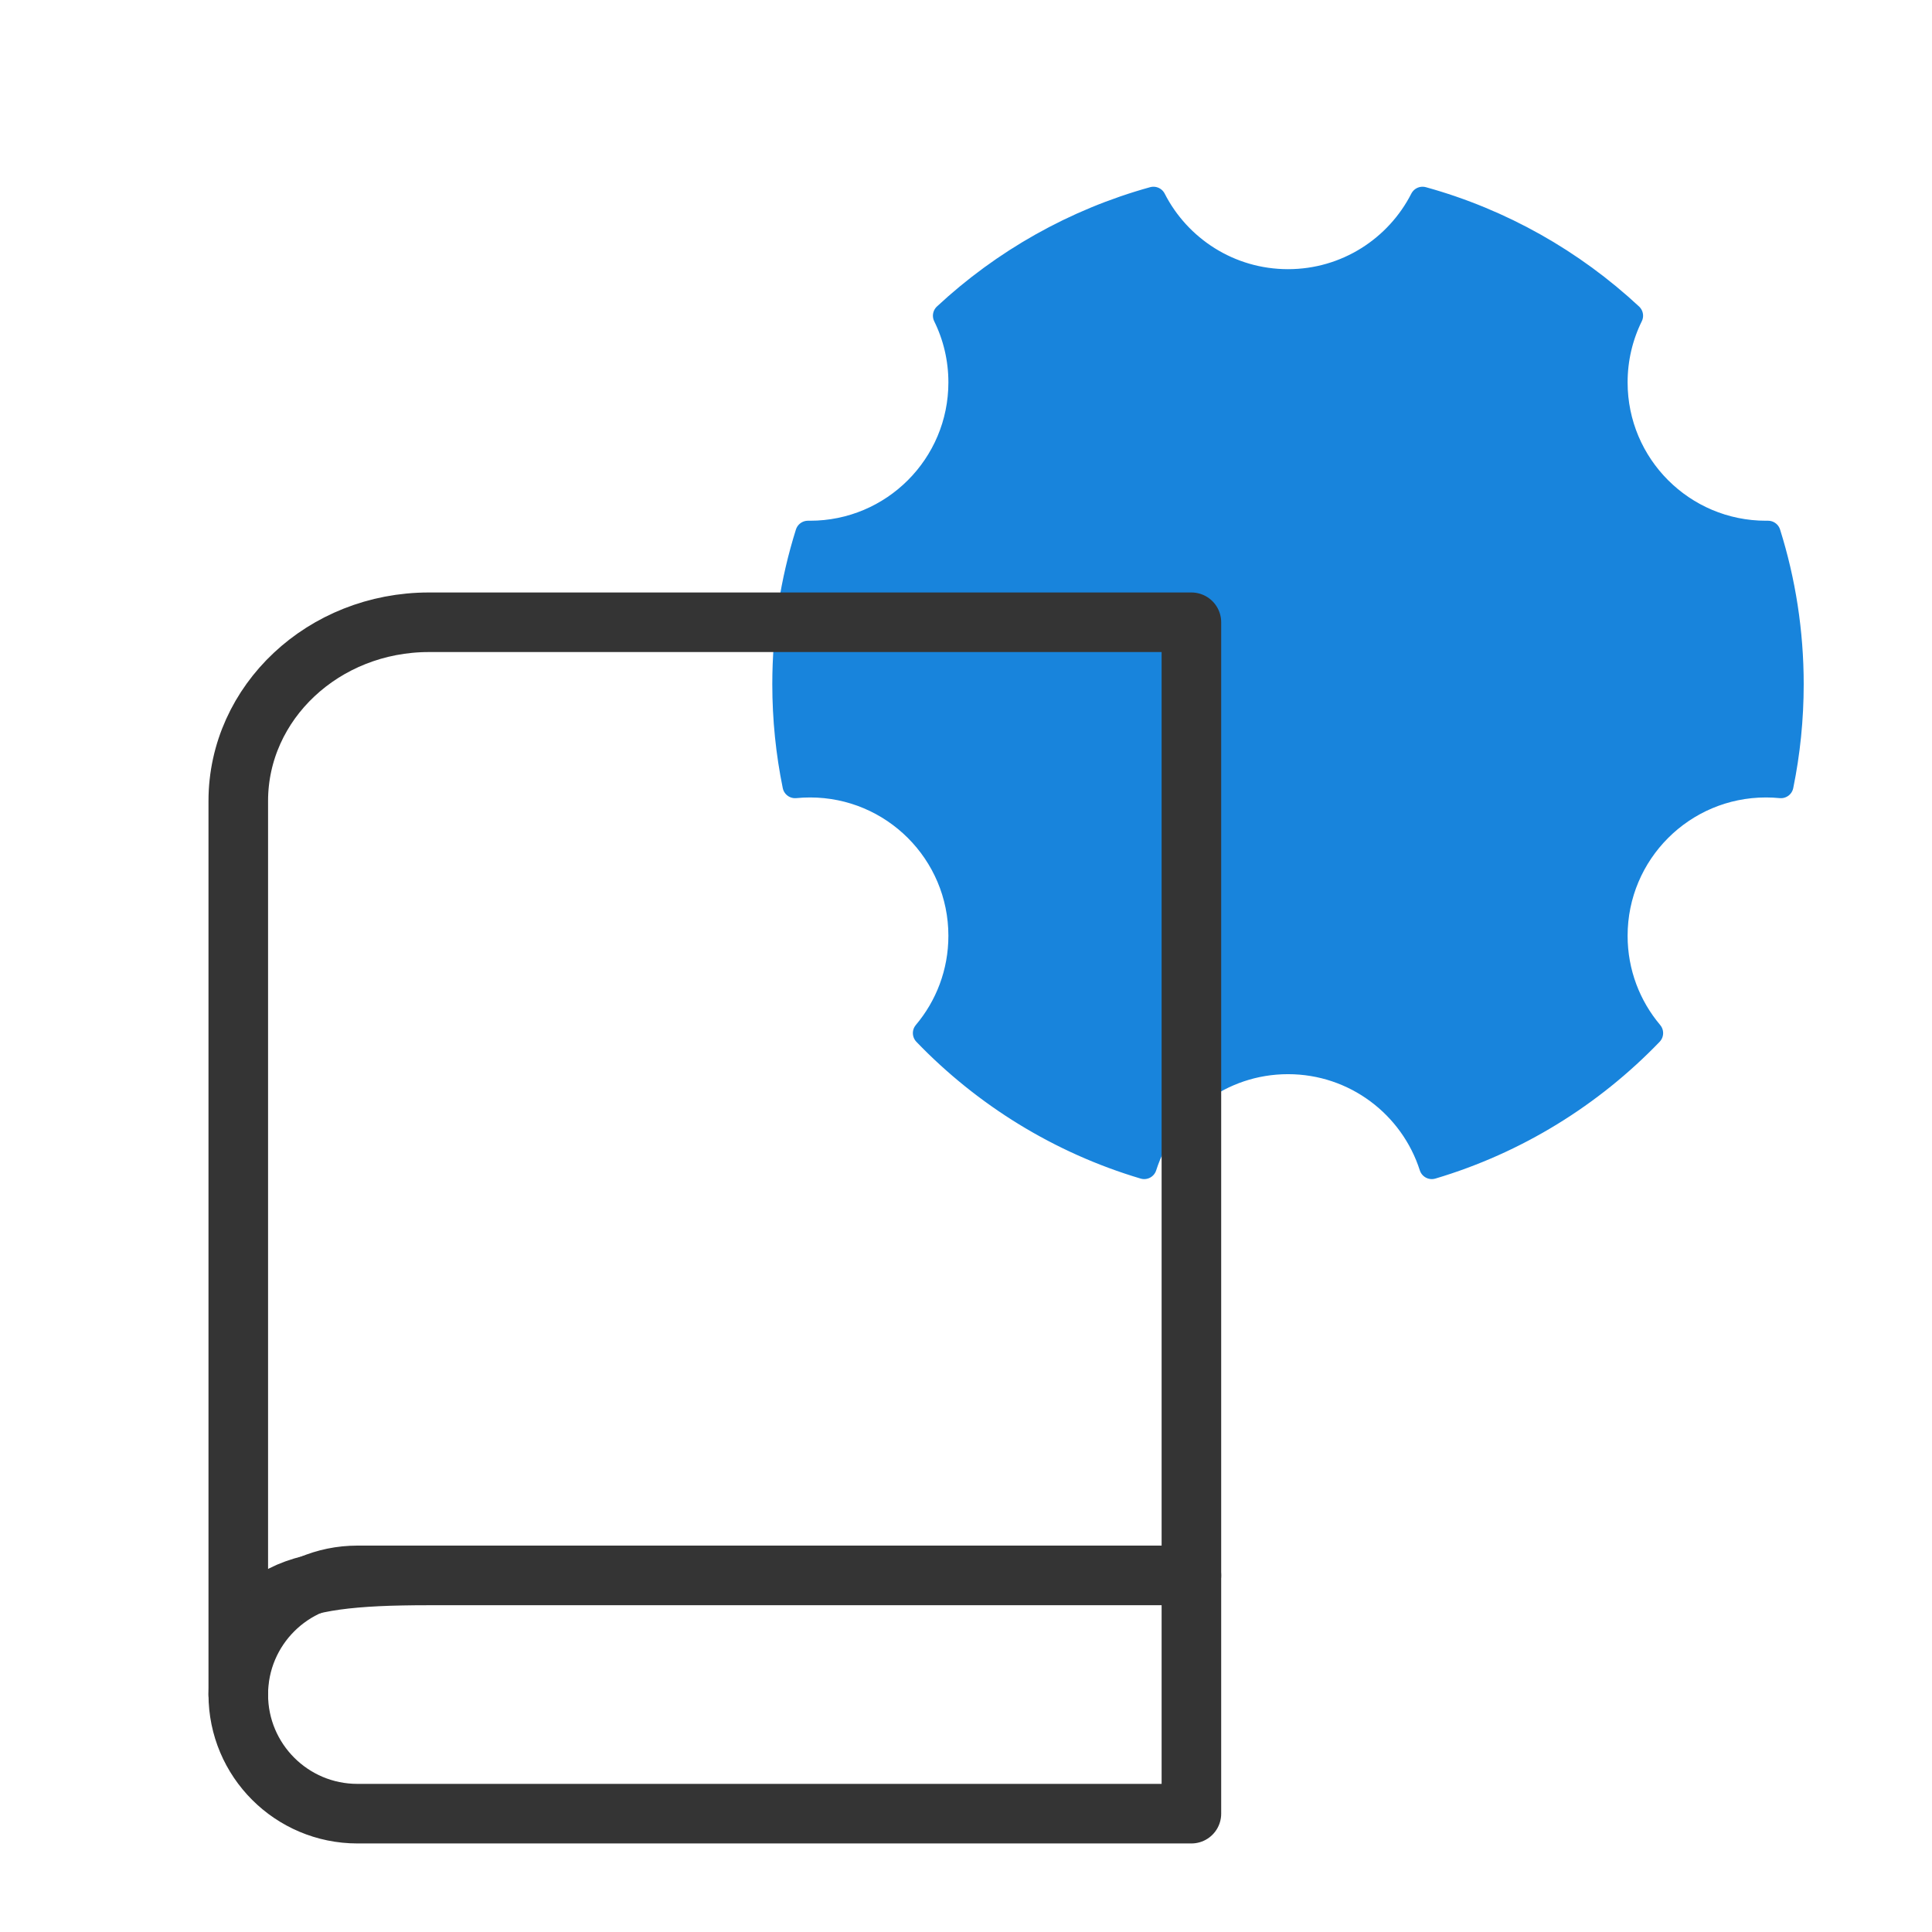
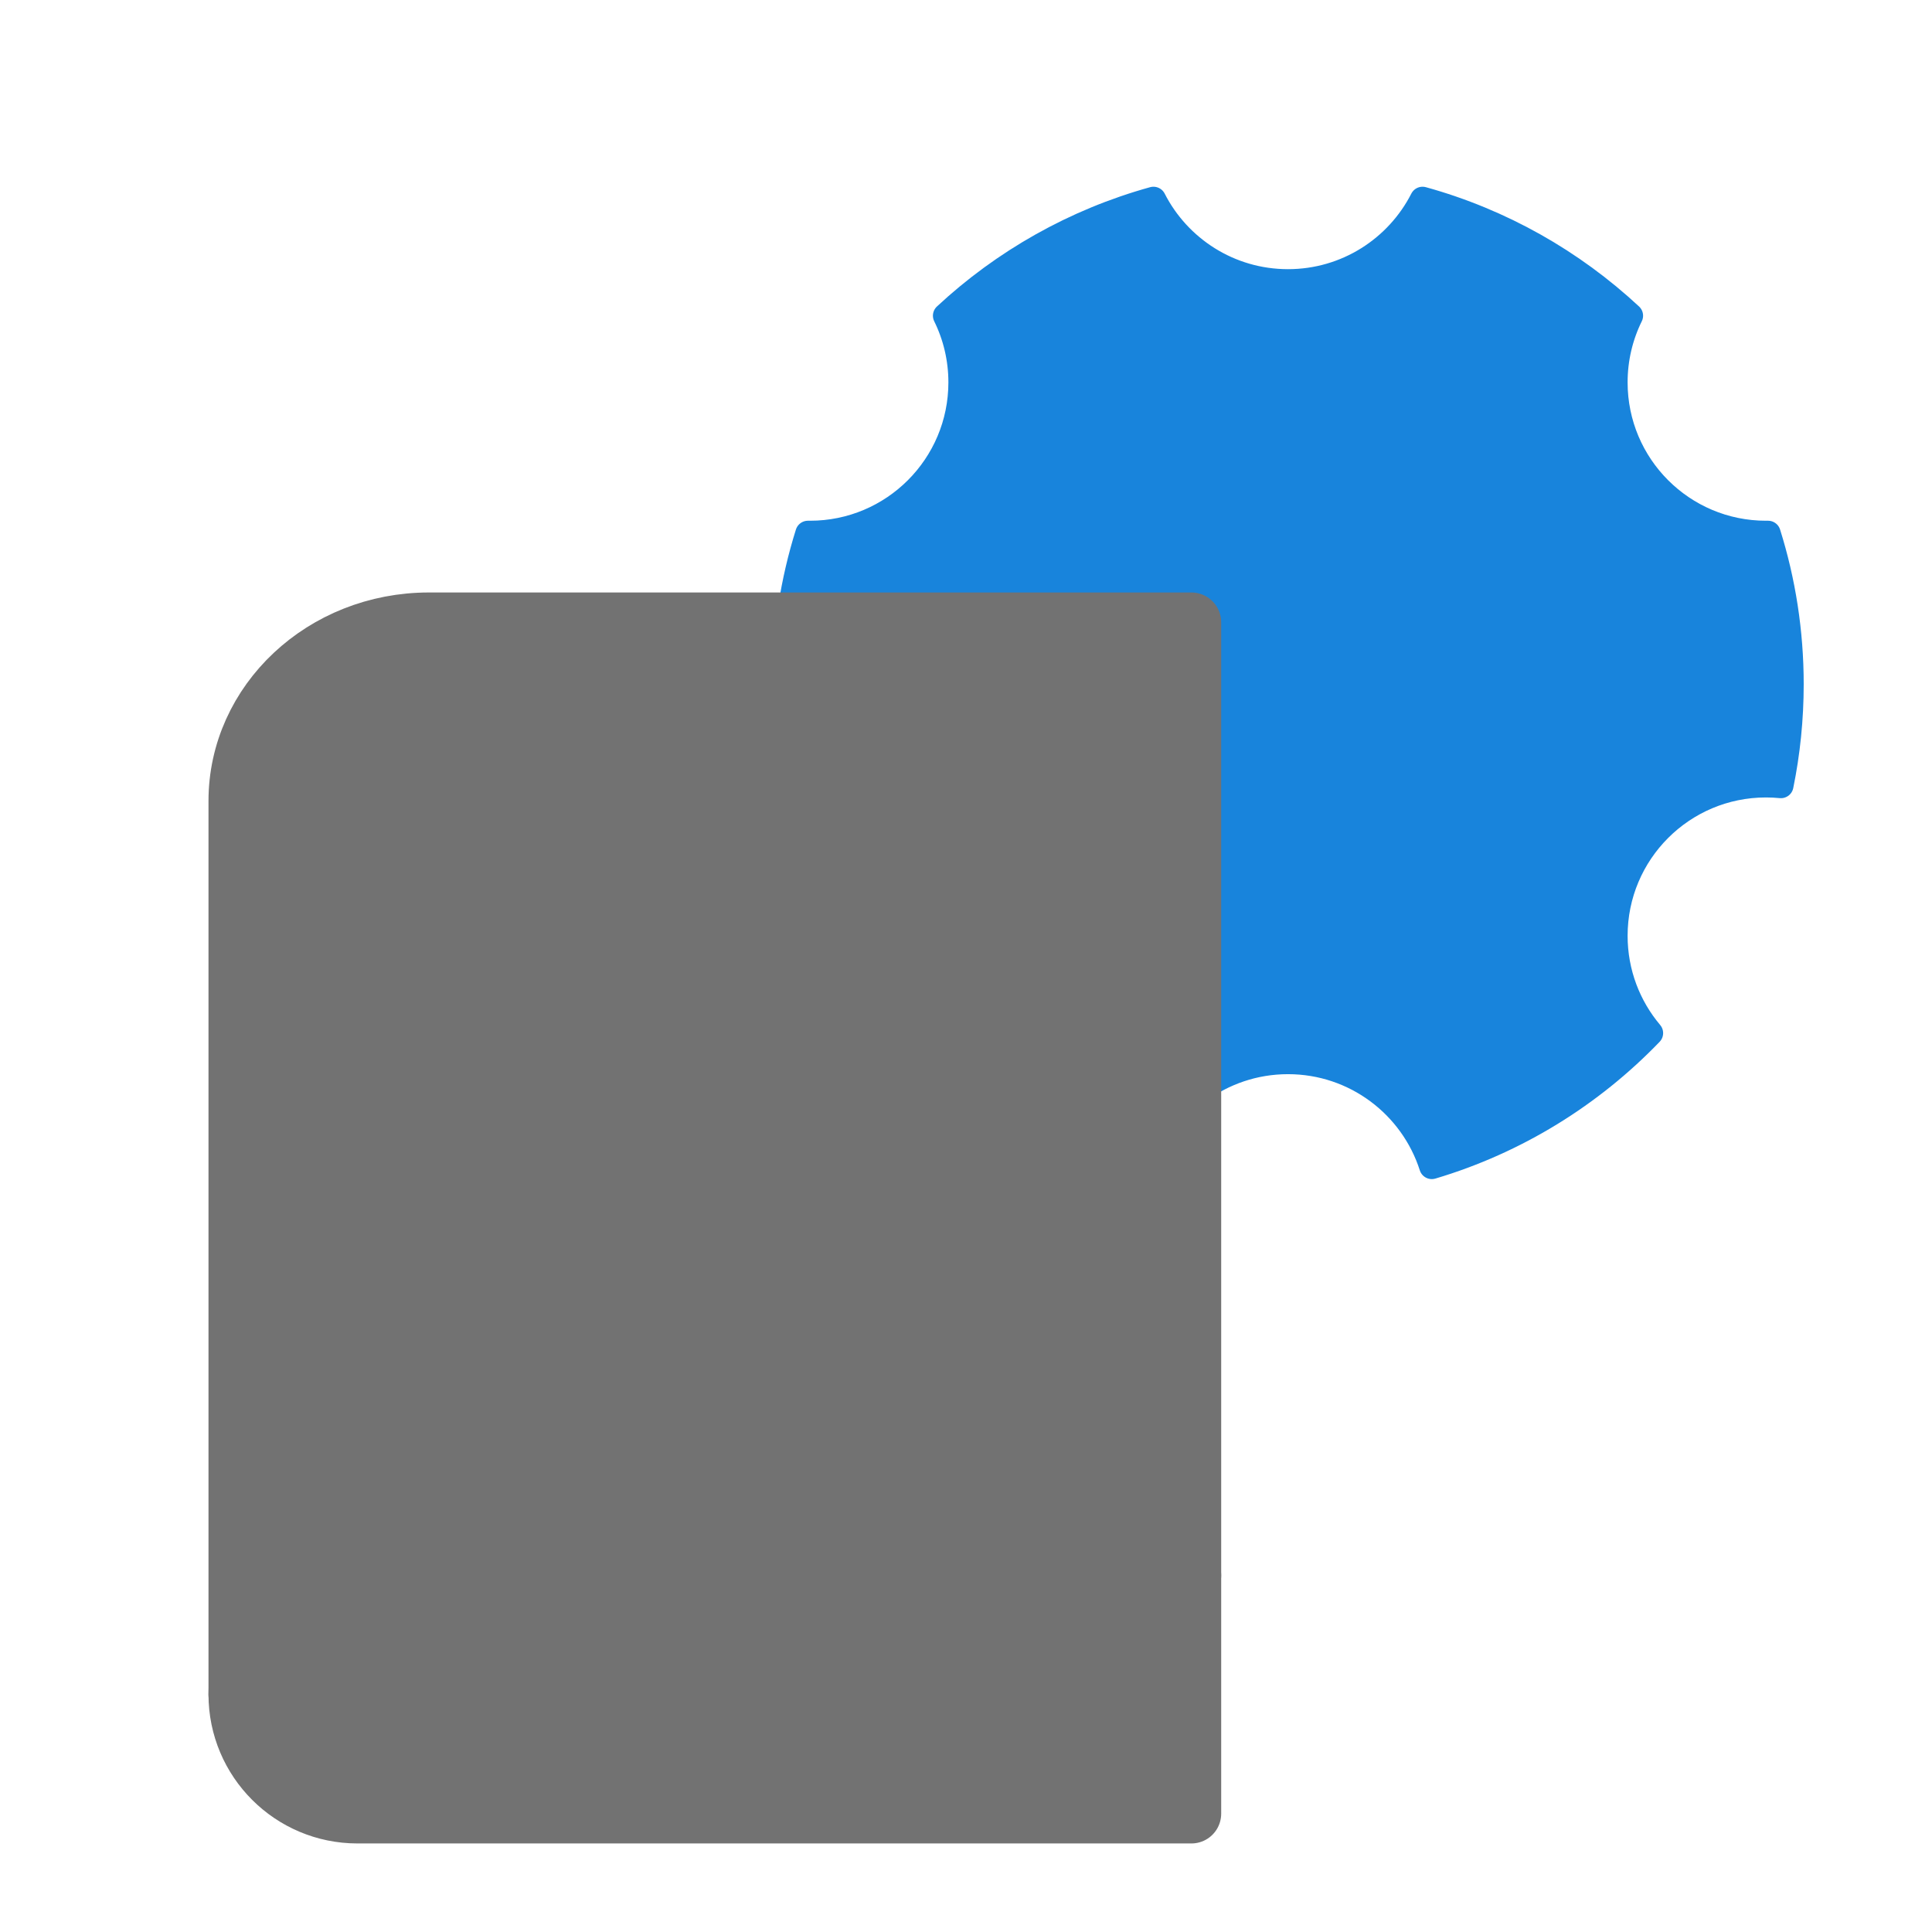
<svg xmlns="http://www.w3.org/2000/svg" width="24" height="24" viewBox="0 0 48 48" fill="none">
  <g transform="translate(17 2) scale(0.625)">
    <path d="M18.284 43.171C14.933 42.174 11.95 40.321 9.588 37.867C10.469 36.823 11 35.473 11 34C11 30.686 8.314 28 5 28C4.8 28 4.601 28.01 4.406 28.029C4.14 26.728 4 25.38 4 24C4 21.91 4.321 19.894 4.916 18C4.944 18 4.972 18 5 18C8.314 18 11 15.314 11 12C11 11.049 10.779 10.149 10.385 9.35C12.697 7.199 15.521 5.59 18.652 4.723C19.644 6.668 21.667 8 24 8C26.333 8 28.356 6.668 29.348 4.723C32.48 5.59 35.303 7.199 37.615 9.35C37.221 10.149 37 11.049 37 12C37 15.314 39.686 18 43 18C43.028 18 43.056 18 43.084 18C43.679 19.894 44 21.91 44 24C44 25.38 43.86 26.728 43.594 28.029C43.399 28.01 43.2 28 43 28C39.686 28 37 30.686 37 34C37 35.473 37.531 36.823 38.412 37.867C36.05 40.321 33.067 42.174 29.716 43.171C28.943 40.752 26.676 39 24 39C21.324 39 19.057 40.752 18.284 43.171Z" fill="#1884DC" stroke="#1884DC" stroke-width="1" stroke-linejoin="round" />
    <path d="M24 31C27.866 31 31 27.866 31 24C31 20.134 27.866 17 24 17C20.134 17 17 20.134 17 24C17 27.866 20.134 31 24 31Z" fill="#1884DC" stroke="#1884DC" stroke-width="1" stroke-linejoin="round" />
  </g>
  <g transform="translate(0 12.5) scale(0.74)">
-     <path d="M8 40C8 36 8 10 8 10C8 6.686 10.865 4 14.4 4H40V36C40 36 19.982 36 14.4 36C9.362 36 8 36.684 8 40Z" fill="none" stroke="#343434" stroke-width="2" stroke-linejoin="round" />
-     <path fill-rule="evenodd" clip-rule="evenodd" d="M12 44H40V36H12C9.791 36 8 37.791 8 40C8 42.209 9.791 44 12 44Z" stroke="#343434" stroke-width="2" stroke-linecap="round" stroke-linejoin="round" />
+     <path d="M8 40C8 36 8 10 8 10C8 6.686 10.865 4 14.4 4H40V36C40 36 19.982 36 14.4 36C9.362 36 8 36.684 8 40Z" fill="#727272" stroke="#727272" stroke-width="2" stroke-linejoin="round" />
+     <path fill="#727272" fill-rule="evenodd" clip-rule="evenodd" d="M12 44H40V36H12C9.791 36 8 37.791 8 40C8 42.209 9.791 44 12 44Z" stroke="#727272" stroke-width="2" stroke-linecap="round" stroke-linejoin="round" />
  </g>
</svg>
